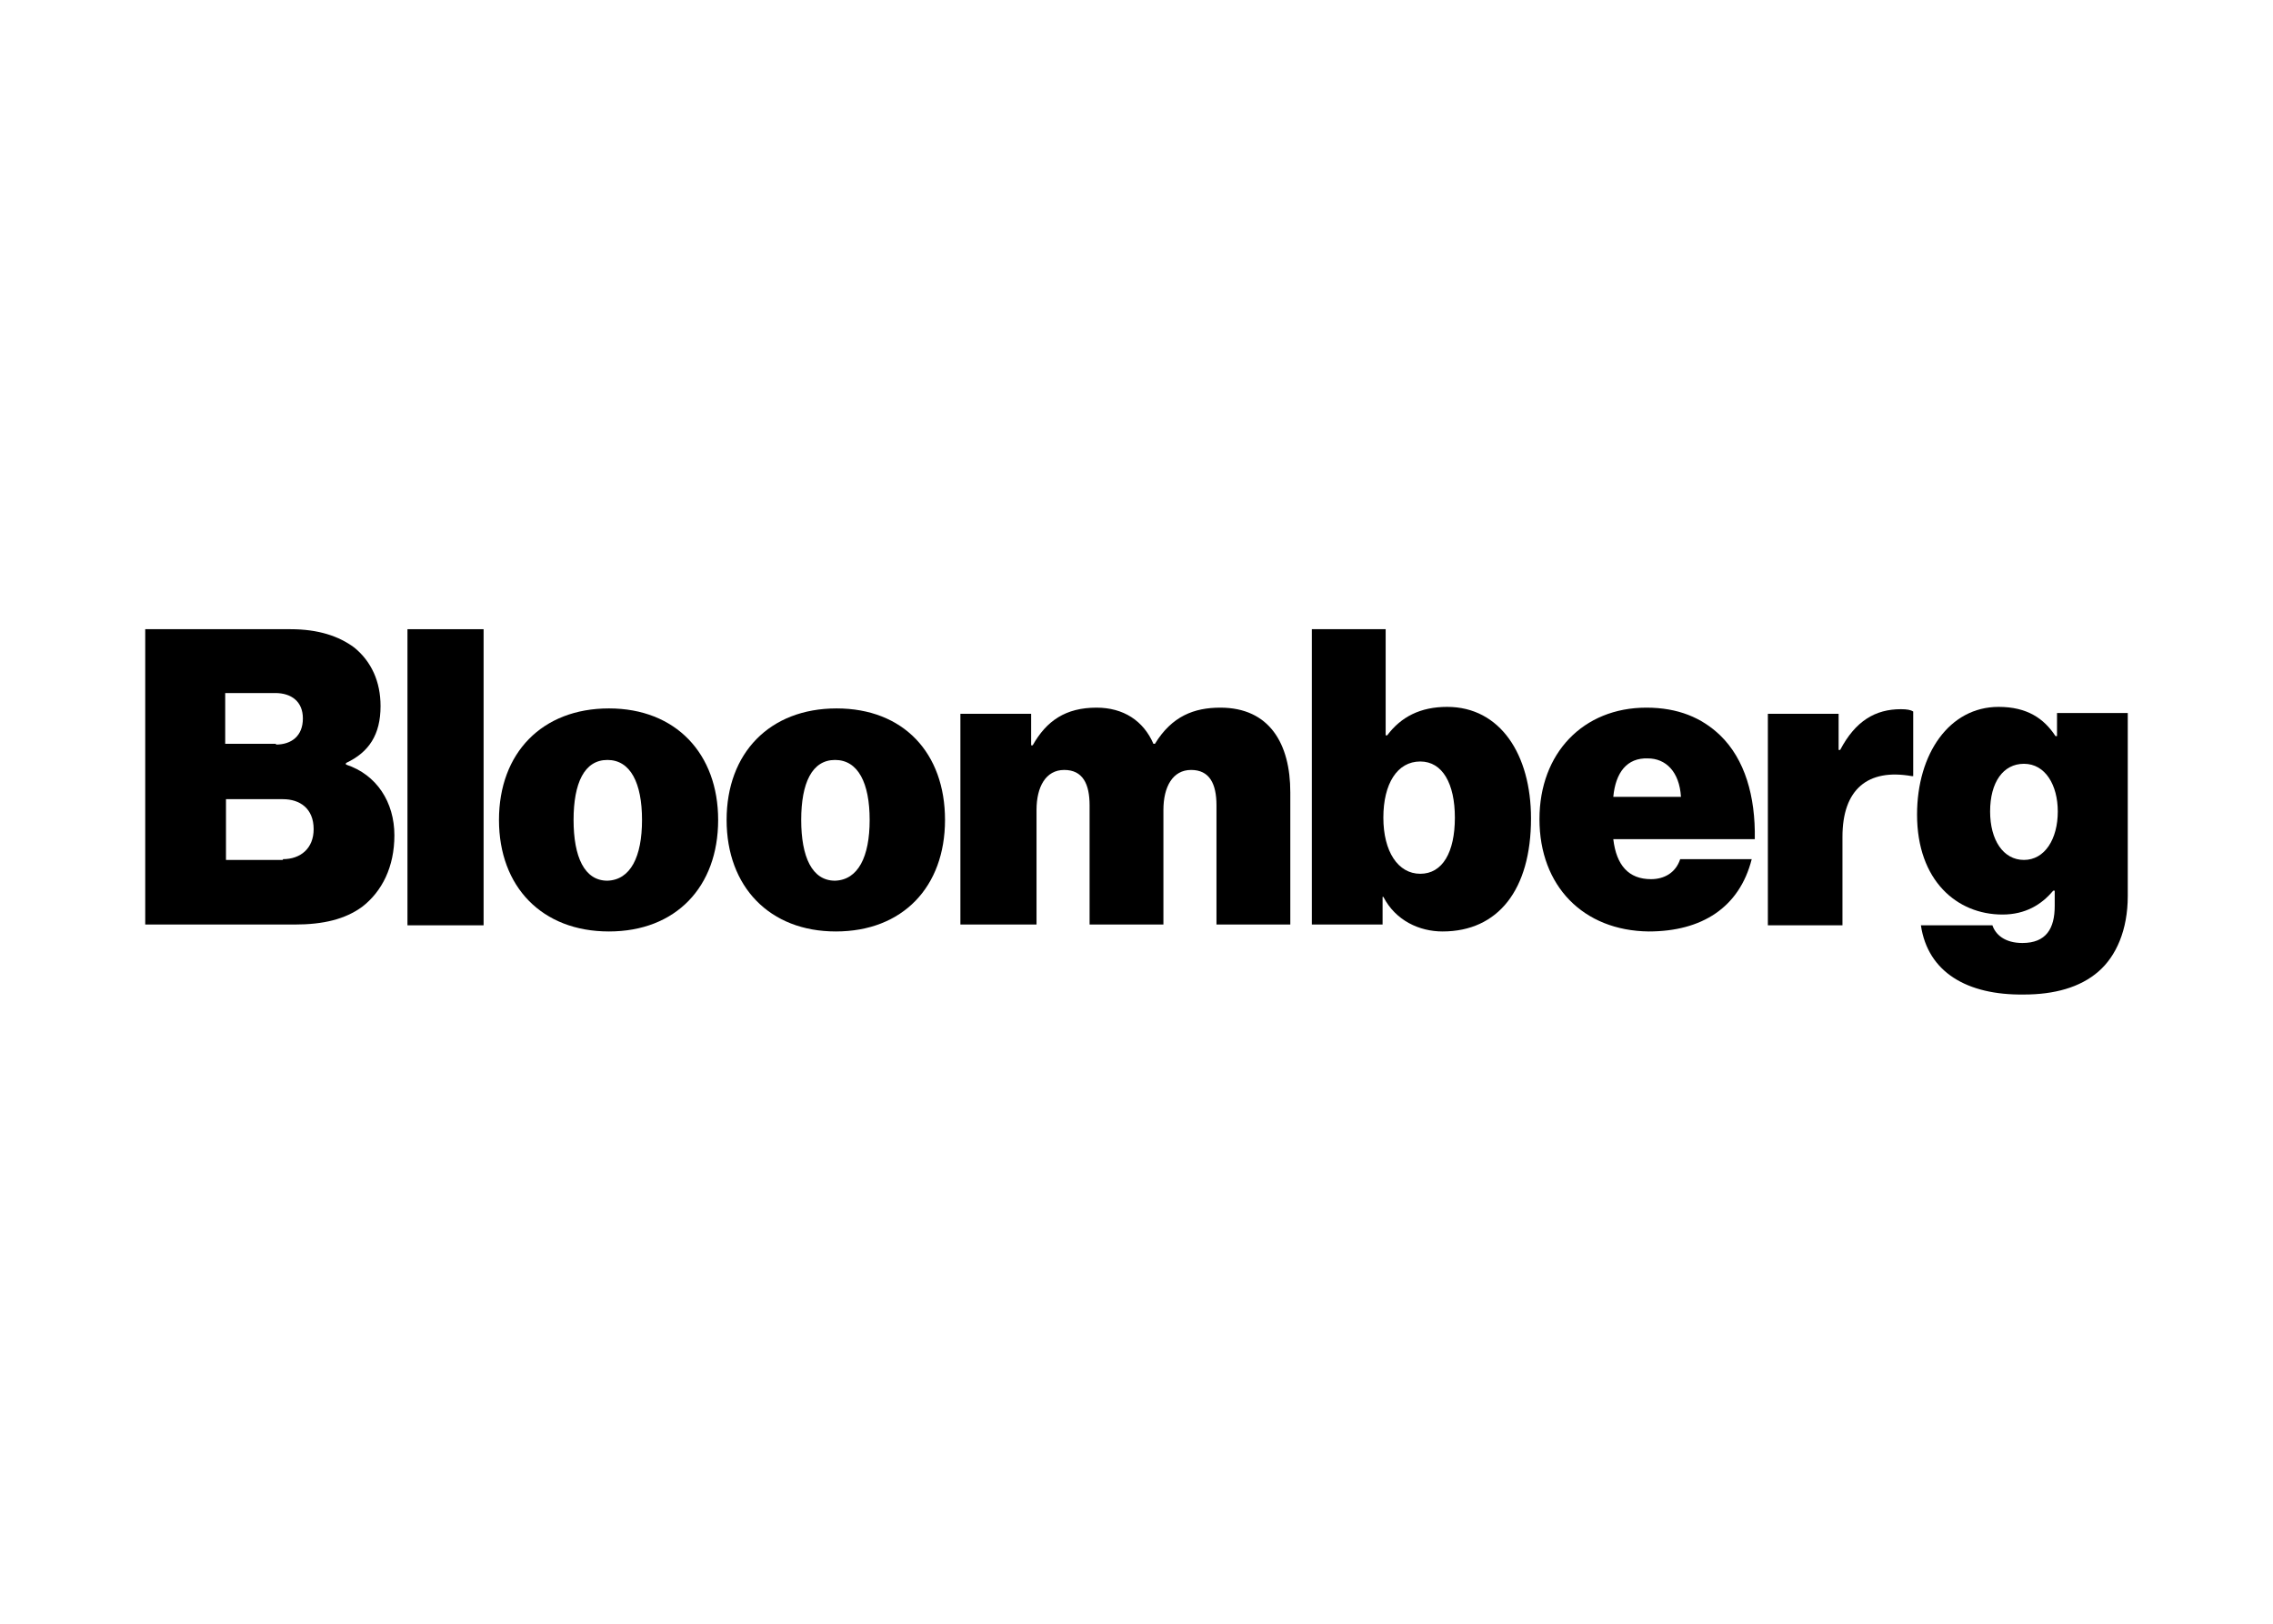
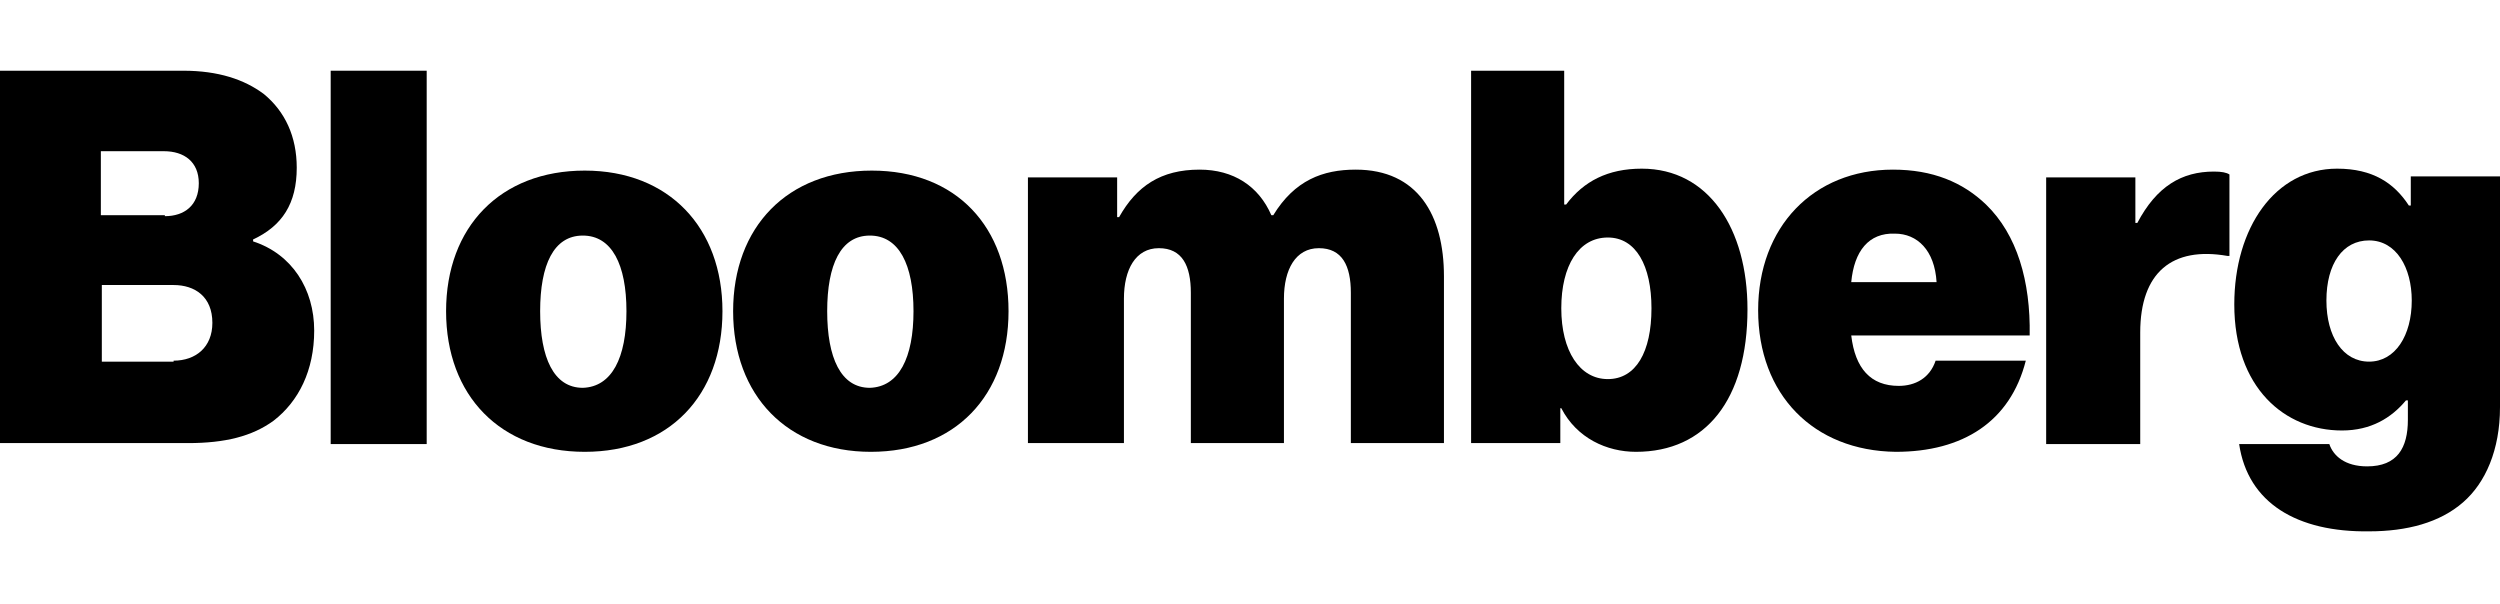
- <svg xmlns="http://www.w3.org/2000/svg" clip-rule="evenodd" fill-rule="evenodd" stroke-linejoin="round" stroke-miterlimit="1.414" viewBox="0 0 560 400">
-   <g fill-rule="nonzero" transform="matrix(1.89464 0 0 1.89464 -182.103 173.189)">
-     <path d="m115-9.6h18.9c3.6 0 6.3.9 8.3 2.4 2.2 1.8 3.4 4.4 3.4 7.6 0 3.7-1.5 6-4.5 7.4v.2c4 1.3 6.3 4.9 6.3 9.2 0 4.1-1.6 7.3-4.2 9.3-2.2 1.6-5 2.3-8.8 2.3h-19.4zm17 15c2 0 3.5-1.1 3.5-3.4 0-2.2-1.5-3.3-3.6-3.3h-6.5v6.6h6.6zm.9 14.9c2.3 0 4-1.4 4-3.9 0-2.7-1.8-3.9-4-3.9h-7.4v7.9h7.4z" />
-     <path d="m149.1-9.6h9.9v38.5h-9.9z" />
-     <path d="m161 15.2c0-8.7 5.6-14.5 14.3-14.5s14.2 5.9 14.2 14.5c0 8.7-5.5 14.5-14.2 14.5s-14.3-5.8-14.3-14.5zm18.6 0c0-4.8-1.5-7.8-4.5-7.8s-4.4 3-4.4 7.8 1.4 7.9 4.4 7.9c3-.1 4.5-3.1 4.5-7.9z" />
-     <path d="m190.6 15.2c0-8.7 5.6-14.5 14.3-14.5s14.1 5.8 14.1 14.5-5.5 14.5-14.2 14.5c-8.6 0-14.2-5.8-14.2-14.5zm18.6 0c0-4.8-1.5-7.8-4.5-7.8s-4.4 3-4.4 7.8 1.4 7.9 4.4 7.9c3-.1 4.5-3.1 4.5-7.9z" />
-     <path d="m221 1.4h9.2v4.1h.2c1.8-3.2 4.3-4.9 8.3-4.9 3.5 0 6.1 1.7 7.4 4.7h.2c2.2-3.6 5.1-4.7 8.5-4.7 6.4 0 9.1 4.7 9.1 11v17.2h-9.6v-15.5c0-2.8-.9-4.6-3.3-4.6s-3.6 2.2-3.6 5.2v14.9h-9.6v-15.5c0-2.8-.9-4.6-3.3-4.6s-3.6 2.2-3.6 5.2v14.9h-9.9z" />
-     <path d="m276 25.2h-.1v3.6h-9.2v-38.4h9.6v13.8h.2c1.8-2.4 4.3-3.7 7.8-3.7 6.9 0 10.9 6.2 10.9 14.5 0 9.3-4.3 14.7-11.5 14.7-3 0-6.1-1.4-7.7-4.5zm9.3-10.3c0-4.4-1.6-7.3-4.5-7.3-3 0-4.8 2.9-4.8 7.3s1.9 7.3 4.8 7.3 4.5-2.8 4.5-7.3z" />
-     <path d="m296.3 15.1c0-8.6 5.7-14.5 13.9-14.5 4.1 0 7.2 1.3 9.6 3.6 3.2 3.1 4.6 7.9 4.5 13.5h-18.4c.4 3.4 2 5.2 4.9 5.2 1.7 0 3.2-.8 3.8-2.6h9.3c-1.6 6.3-6.5 9.4-13.4 9.4-8.5-.1-14.2-5.9-14.2-14.6zm9.6-2.9h8.8c-.2-3.3-2-5-4.3-5-2.7-.1-4.2 1.8-4.5 5z" />
-     <path d="m335.2 6.1h.2c2-3.8 4.6-5.3 7.9-5.3.8 0 1.3.1 1.6.3v8.4h-.2c-5.7-1-9 1.7-9 7.9v11.5h-9.7v-27.5h9.2z" />
-     <path d="m345.9 28.9h9.3c.4 1.2 1.6 2.3 3.9 2.3 3.1 0 4.2-1.9 4.2-4.8v-2h-.2c-1.5 1.8-3.6 3.1-6.6 3.1-5.9 0-11.1-4.4-11.1-13 0-7.9 4.2-14 10.6-14 3.7 0 5.9 1.5 7.4 3.8h.2v-3h9.2v23.8c0 4.4-1.5 7.8-3.8 9.8-2.4 2.1-5.8 3-9.7 3-7.4.1-12.5-2.9-13.4-9zm17.8-14.8c0-3.4-1.6-6.2-4.4-6.2-2.7 0-4.4 2.4-4.4 6.2 0 3.7 1.7 6.3 4.4 6.3s4.4-2.7 4.4-6.3z" />
+ <svg xmlns="http://www.w3.org/2000/svg" version="1.1" id="Layer_1" x="0px" y="0px" viewBox="115 -9.6 257.8 47.6" enable-background="new 115 -9.6 257.8 47.6" xml:space="preserve" width="1024px" height="247px">
+   <g>
+     <path fill="#000000" d="M115-9.6h18.9c3.6,0,6.3,0.9,8.3,2.4c2.2,1.8,3.4,4.4,3.4,7.6c0,3.7-1.5,6-4.5,7.4V8c4,1.3,6.3,4.9,6.3,9.2   c0,4.1-1.6,7.3-4.2,9.3c-2.2,1.6-5,2.3-8.8,2.3H115V-9.6z M132,5.4c2,0,3.5-1.1,3.5-3.4c0-2.2-1.5-3.3-3.6-3.3h-6.5v6.6H132z    M132.9,20.3c2.3,0,4-1.4,4-3.9c0-2.7-1.8-3.9-4-3.9h-7.4v7.9H132.9z" />
+     <path fill="#000000" d="M149.1-9.6h9.9v38.5h-9.9V-9.6z" />
+     <path fill="#000000" d="M161,15.2c0-8.7,5.6-14.5,14.3-14.5s14.2,5.9,14.2,14.5c0,8.7-5.5,14.5-14.2,14.5   C166.6,29.7,161,23.9,161,15.2z M179.6,15.2c0-4.8-1.5-7.8-4.5-7.8s-4.4,3-4.4,7.8c0,4.8,1.4,7.9,4.4,7.9   C178.1,23,179.6,20,179.6,15.2z" />
+     <path fill="#000000" d="M190.6,15.2c0-8.7,5.6-14.5,14.3-14.5S219,6.5,219,15.2c0,8.7-5.5,14.5-14.2,14.5   C196.2,29.7,190.6,23.9,190.6,15.2z M209.2,15.2c0-4.8-1.5-7.8-4.5-7.8c-3,0-4.4,3-4.4,7.8c0,4.8,1.4,7.9,4.4,7.9   C207.7,23,209.2,20,209.2,15.2z" />
+     <path fill="#000000" d="M221,1.4h9.2v4.1h0.2c1.8-3.2,4.3-4.9,8.3-4.9c3.5,0,6.1,1.7,7.4,4.7h0.2c2.2-3.6,5.1-4.7,8.5-4.7   c6.4,0,9.1,4.7,9.1,11v17.2h-9.6V13.3c0-2.8-0.9-4.6-3.3-4.6c-2.4,0-3.6,2.2-3.6,5.2v14.9h-9.6V13.3c0-2.8-0.9-4.6-3.3-4.6   c-2.4,0-3.6,2.2-3.6,5.2v14.9H221C221,28.8,221,1.4,221,1.4z" />
+     <path fill="#000000" d="M276,25.2h-0.1v3.6h-9.2V-9.6h9.6V4.2h0.2c1.8-2.4,4.3-3.7,7.8-3.7c6.9,0,10.9,6.2,10.9,14.5   c0,9.3-4.3,14.7-11.5,14.7C280.7,29.7,277.6,28.3,276,25.2z M285.3,14.9c0-4.4-1.6-7.3-4.5-7.3c-3,0-4.8,2.9-4.8,7.3   c0,4.4,1.9,7.3,4.8,7.3S285.3,19.4,285.3,14.9z" />
+     <path fill="#000000" d="M296.3,15.1c0-8.6,5.7-14.5,13.9-14.5c4.1,0,7.2,1.3,9.6,3.6c3.2,3.1,4.6,7.9,4.5,13.5h-18.4   c0.4,3.4,2,5.2,4.9,5.2c1.7,0,3.2-0.8,3.8-2.6h9.3c-1.6,6.3-6.5,9.4-13.4,9.4C302,29.6,296.3,23.8,296.3,15.1z M305.9,12.2h8.8   c-0.2-3.3-2-5-4.3-5C307.7,7.1,306.2,9,305.9,12.2z" />
+     <path fill="#000000" d="M335.2,6.1h0.2c2-3.8,4.6-5.3,7.9-5.3c0.8,0,1.3,0.1,1.6,0.3v8.4h-0.2c-5.7-1-9,1.7-9,7.9v11.5H326V1.4h9.2   V6.1z" />
+     <path fill="#000000" d="M345.9,28.9h9.3c0.4,1.2,1.6,2.3,3.9,2.3c3.1,0,4.2-1.9,4.2-4.8v-2h-0.2c-1.5,1.8-3.6,3.1-6.6,3.1   c-5.9,0-11.1-4.4-11.1-13c0-7.9,4.2-14,10.6-14c3.7,0,5.9,1.5,7.4,3.8h0.2v-3h9.2v23.8c0,4.4-1.5,7.8-3.8,9.8c-2.4,2.1-5.8,3-9.7,3   C351.9,38,346.8,35,345.9,28.9z M363.7,14.1c0-3.4-1.6-6.2-4.4-6.2c-2.7,0-4.4,2.4-4.4,6.2c0,3.7,1.7,6.3,4.4,6.3   C362,20.4,363.7,17.7,363.7,14.1z" />
  </g>
</svg>
